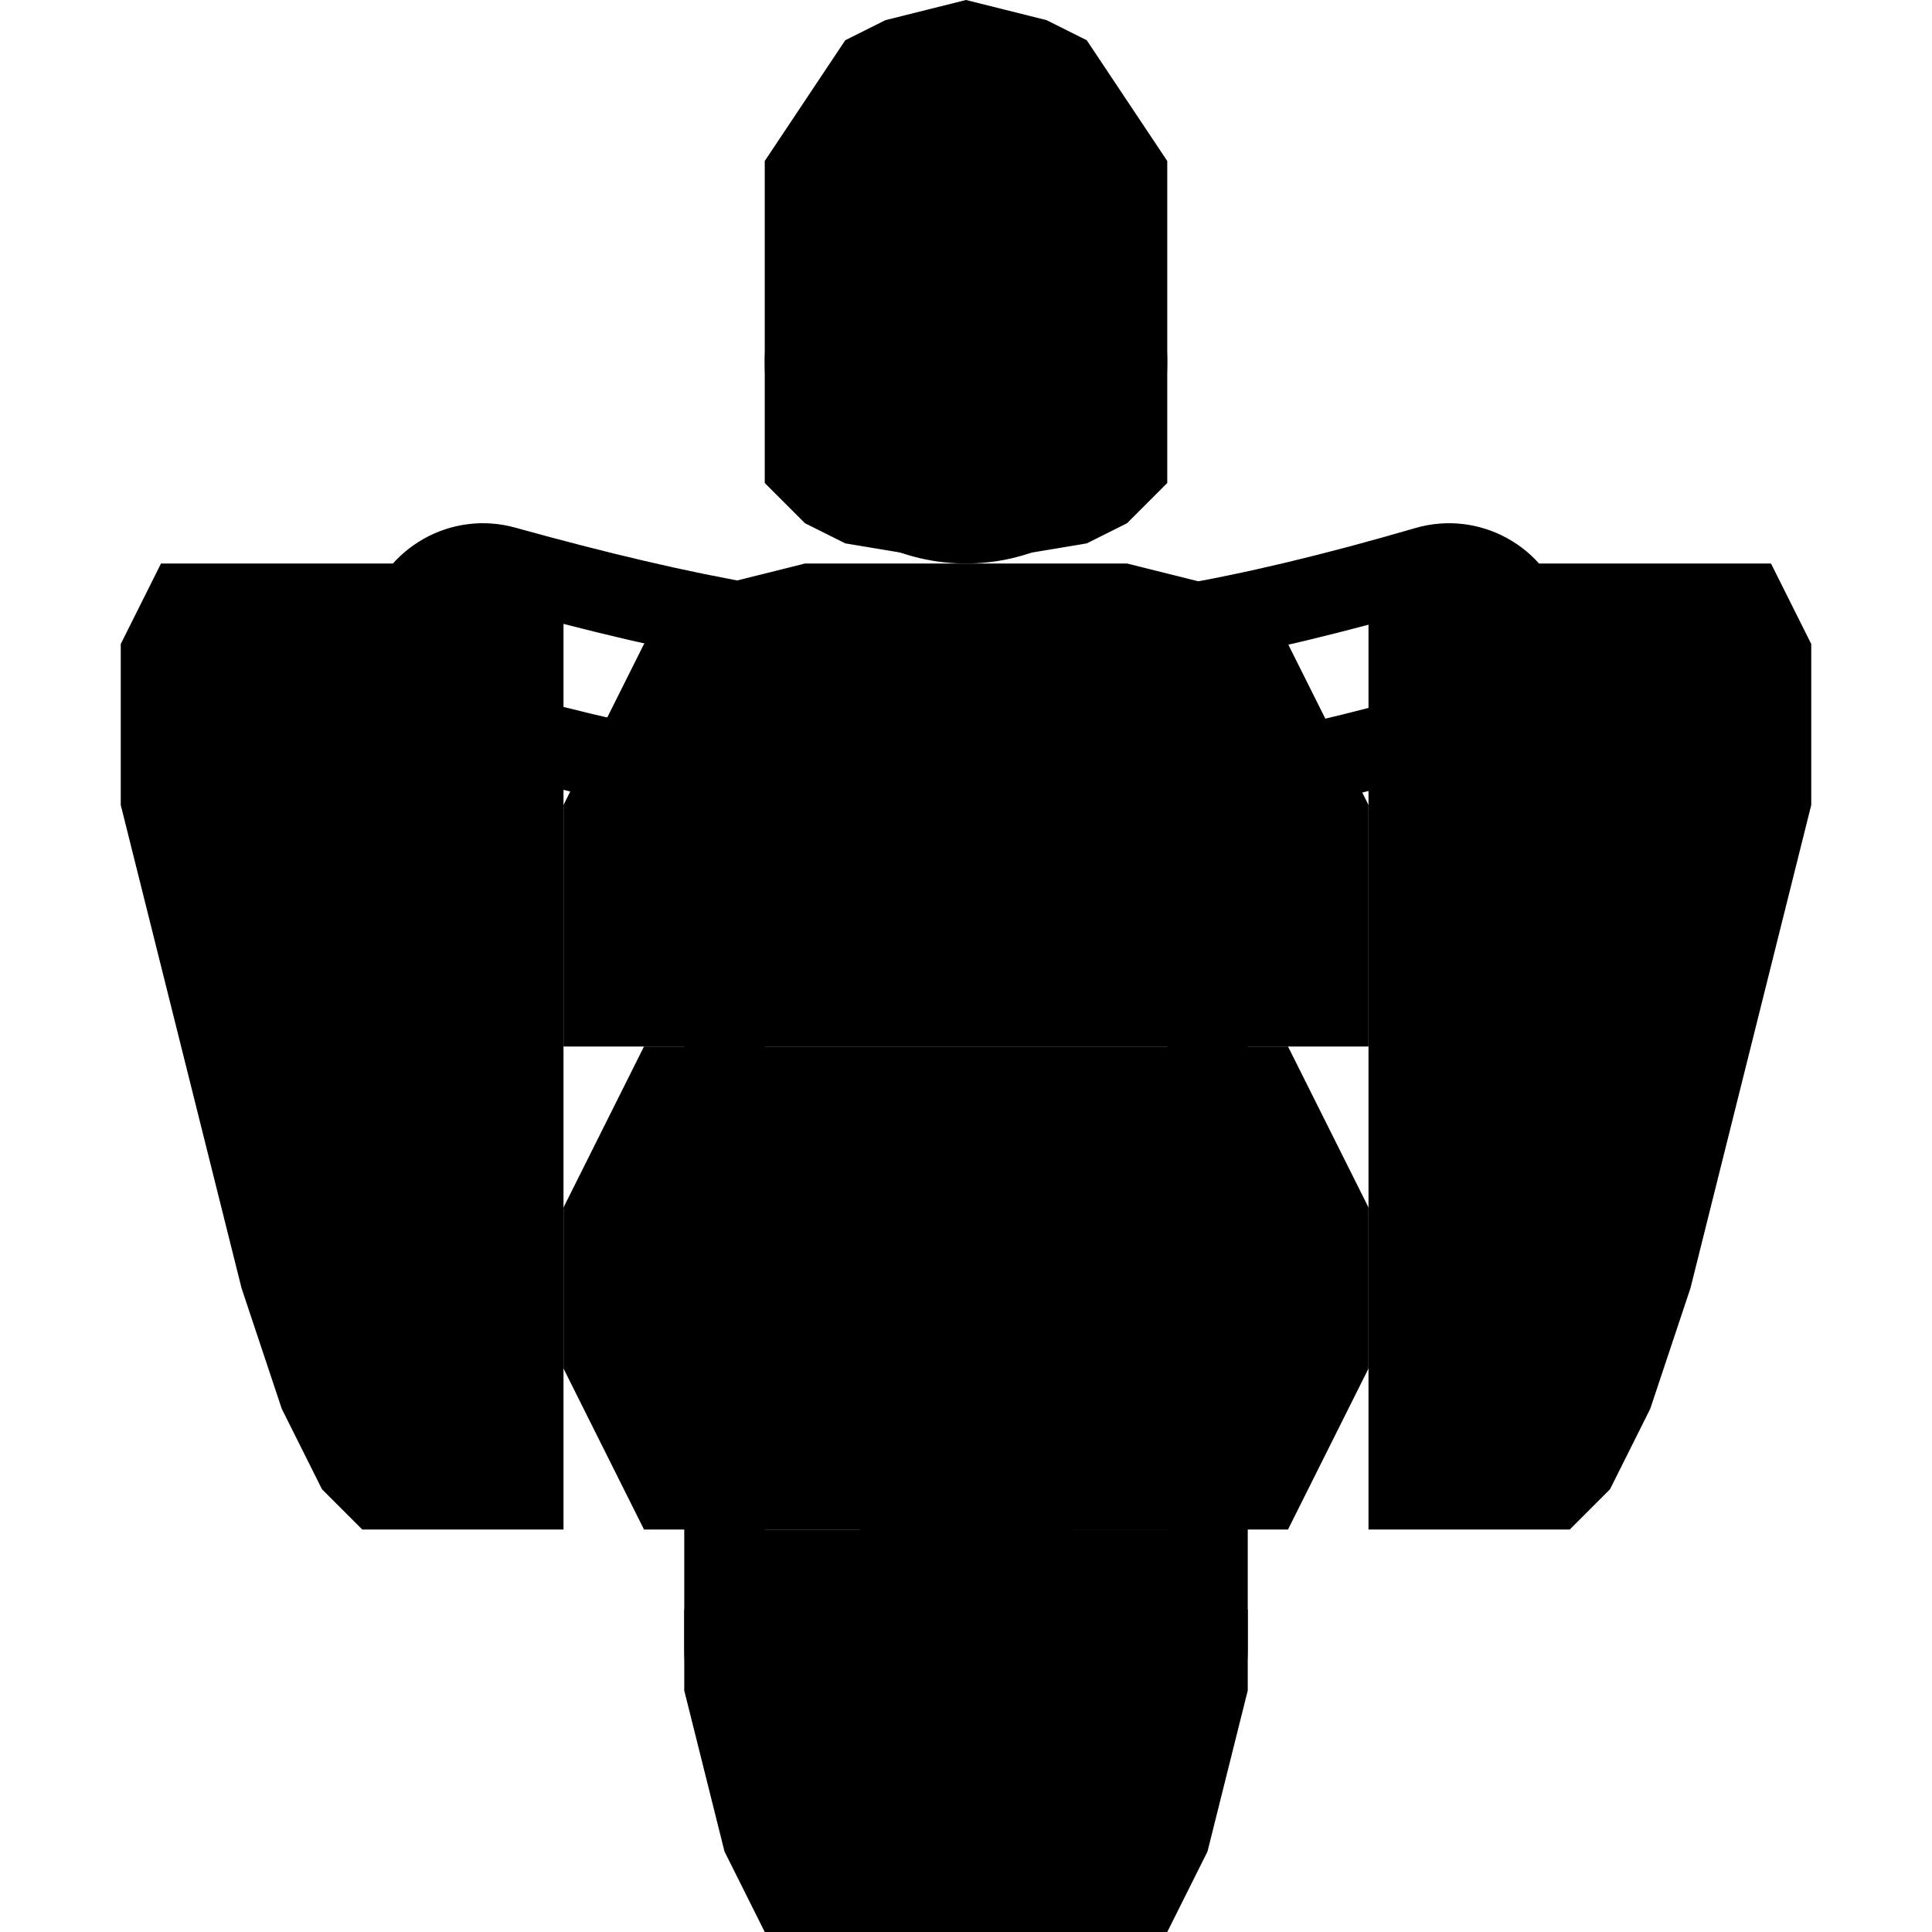
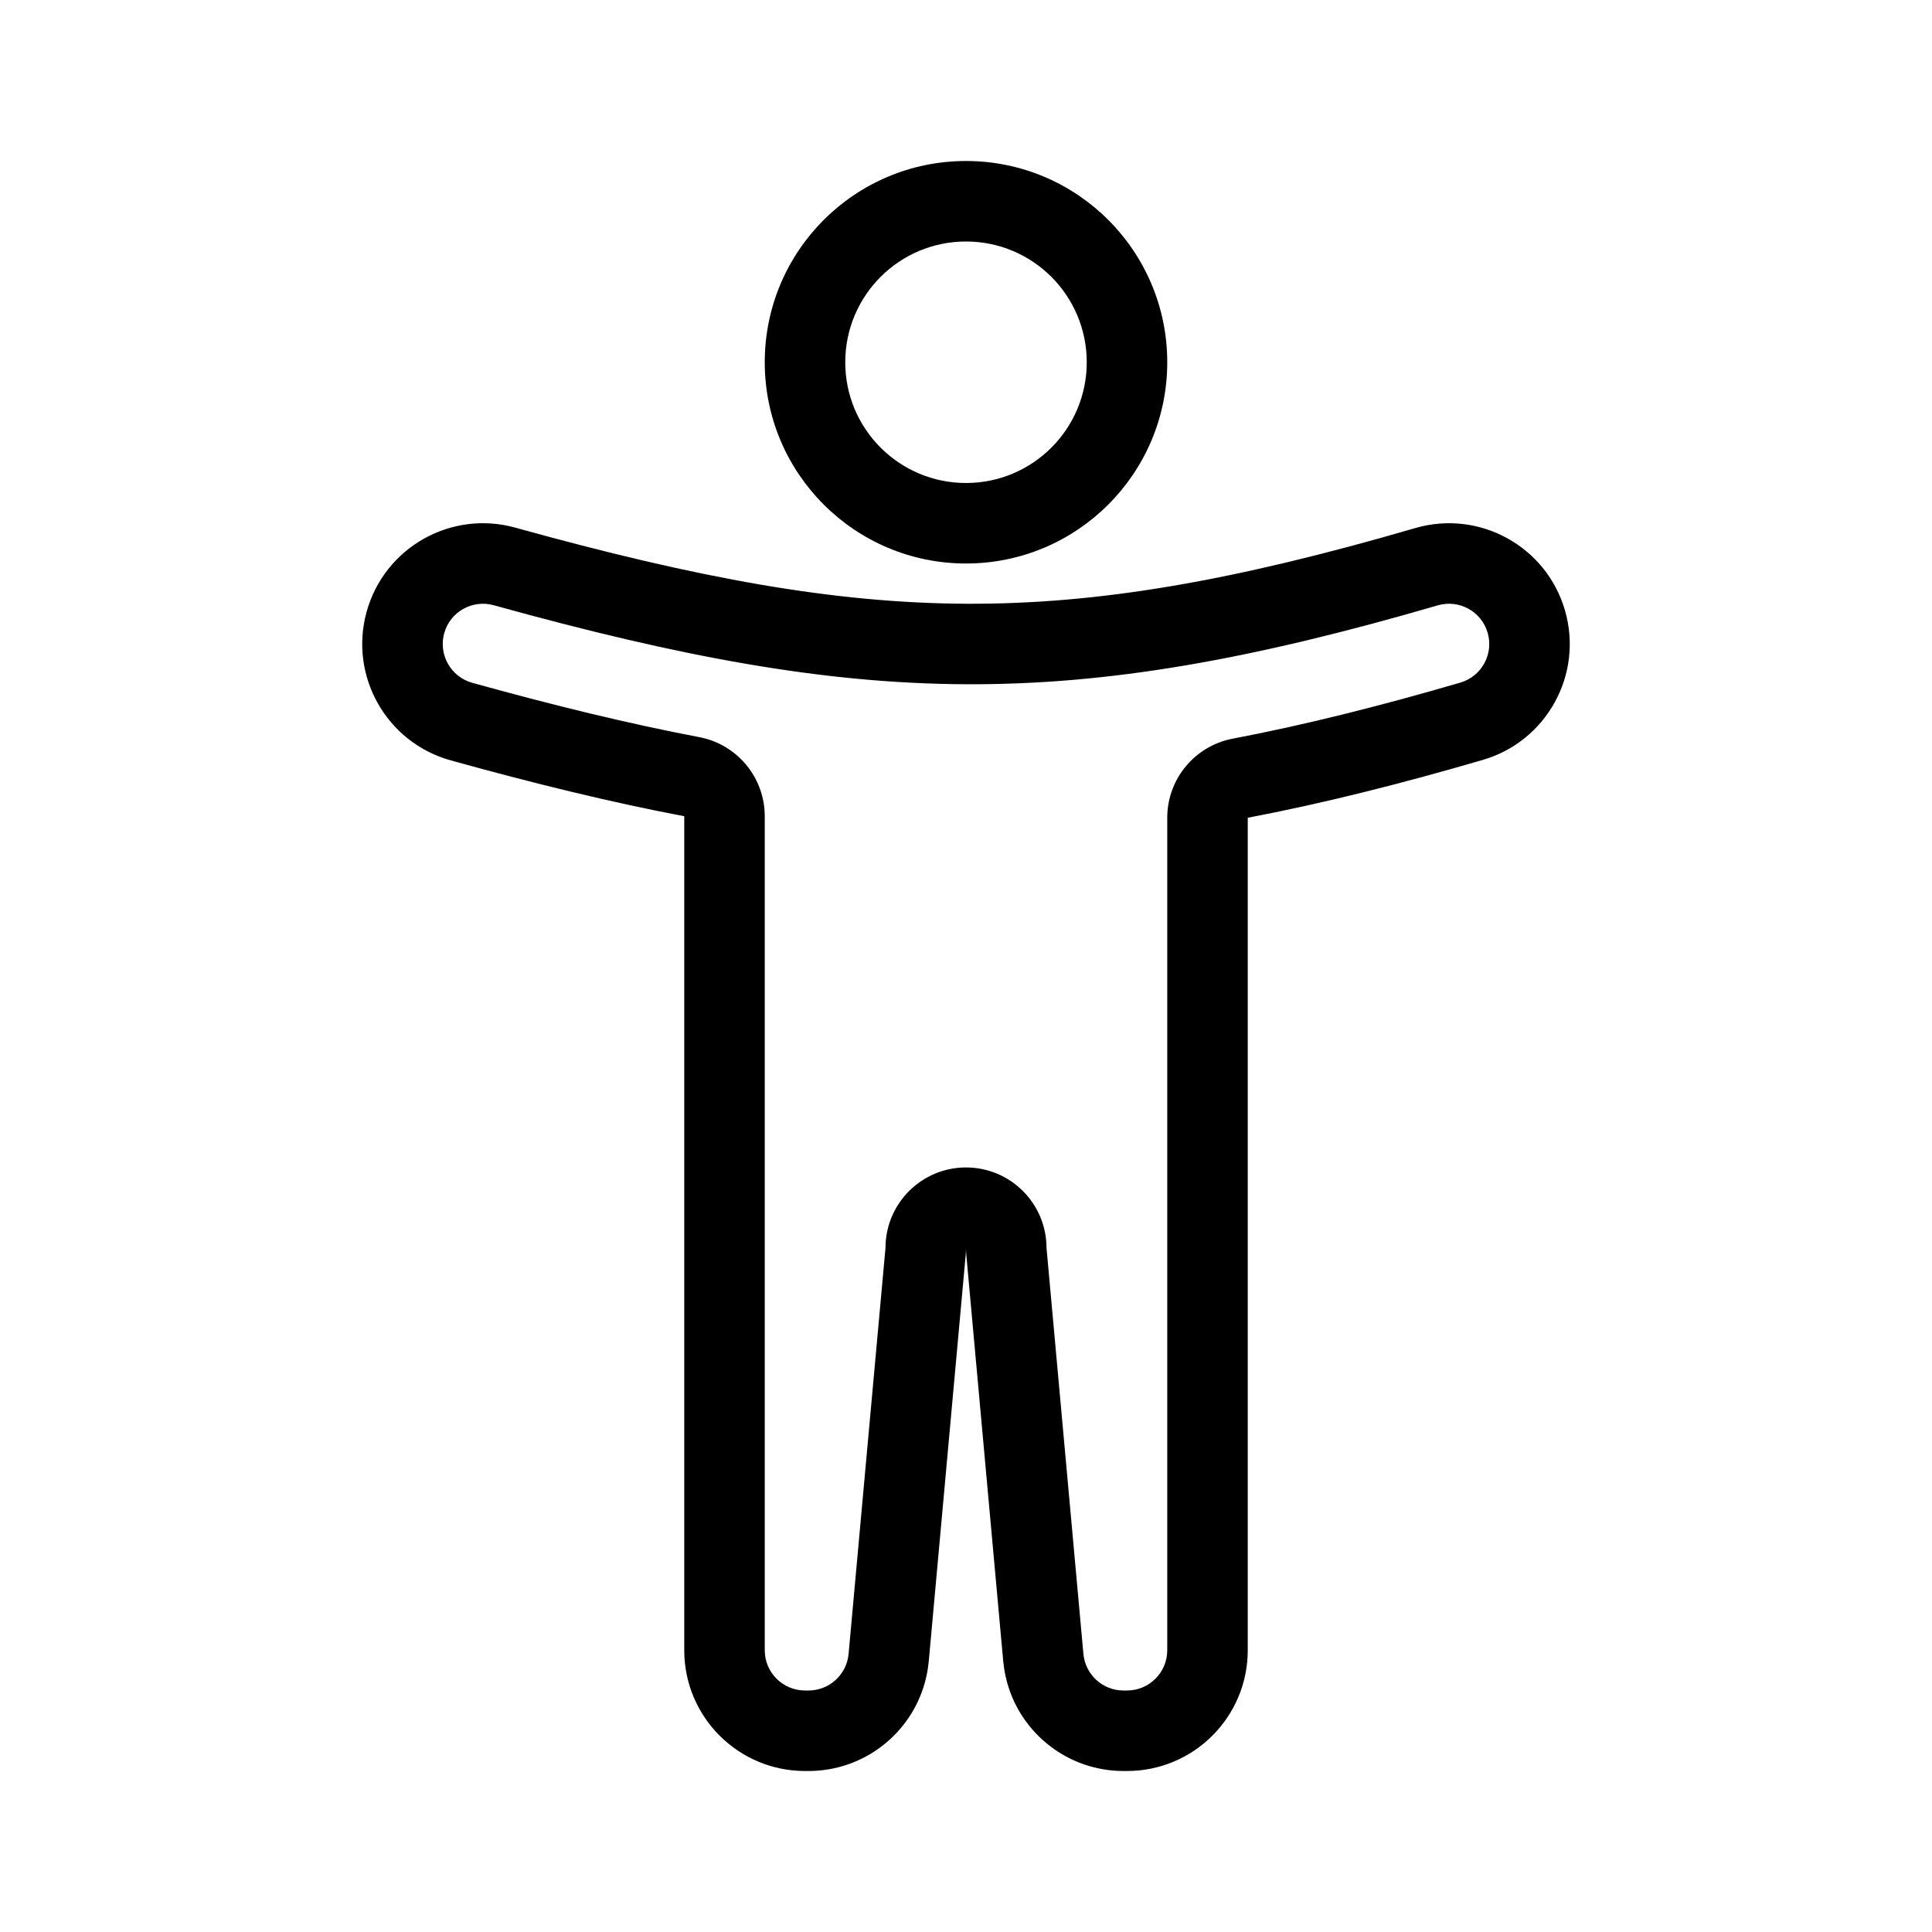
<svg xmlns="http://www.w3.org/2000/svg" viewBox="0 0 48 48">
  <g id="front-map">
    <g class="silhouette" id="front-shape" data-side="front">
      <path fill-rule="evenodd" clip-rule="evenodd" d="M24 12C25.657 12 27 10.657 27 9C27 7.343 25.657 6 24 6C22.343 6 21 7.343 21 9C21 10.657 22.343 12 24 12ZM24 14C26.761 14 29 11.761 29 9C29 6.239 26.761 4 24 4C21.239 4 19 6.239 19 9C19 11.761 21.239 14 24 14Z" stroke="none" />
      <path fill-rule="evenodd" clip-rule="evenodd" d="M17.374 18.314C18.317 18.494 19 19.319 19 20.279L19 41C19 41.552 19.448 42 20 42H20.087C20.604 42 21.036 41.606 21.083 41.09L22 31C22.003 29.898 22.898 29.005 24 29.005C25.102 29.005 25.997 29.897 26 31L26.917 41.09C26.964 41.606 27.396 42 27.913 42H28C28.552 42 29 41.552 29 41V20.317C29 19.356 29.683 18.532 30.626 18.352C32.382 18.018 34.239 17.555 36.28 16.96C36.81 16.806 37.115 16.25 36.96 15.72C36.806 15.19 36.251 14.886 35.72 15.04C31.086 16.391 27.531 17.016 24.004 17C20.474 16.984 16.915 16.326 12.267 15.037C11.735 14.889 11.184 15.2 11.036 15.733C10.889 16.265 11.2 16.816 11.733 16.964C13.766 17.528 15.619 17.98 17.374 18.314ZM22.978 41.803C22.625 43.08 21.455 44 20.087 44H20C18.343 44 17 42.657 17 41L17 20.279C15.174 19.932 13.265 19.465 11.198 18.891C9.601 18.448 8.666 16.794 9.109 15.198C9.552 13.601 11.206 12.666 12.802 13.109C17.372 14.377 20.737 14.985 24.013 15C27.279 15.014 30.631 14.44 35.161 13.12C36.751 12.656 38.417 13.57 38.88 15.161C39.344 16.751 38.43 18.417 36.839 18.88C34.755 19.488 32.834 19.968 31 20.317V41C31 42.657 29.657 44 28 44H27.913C26.545 44 25.375 43.08 25.022 41.803C24.99 41.685 24.964 41.565 24.946 41.442C24.938 41.386 24.931 41.329 24.925 41.272L24.008 31.181C24.003 31.122 24 31.064 24 31.005C24 31.064 23.997 31.122 23.992 31.181L23.075 41.272C23.069 41.329 23.062 41.386 23.054 41.442C23.036 41.565 23.01 41.685 22.978 41.803Z" />
    </g>
-     <g id="zones-front" class="zones">
-       <polygon class="zone" data-zone="head-front" data-area="4.5" points="24,0 26,0.5 27,1 28,2.5 29,4 29,12 28,13 27,13.5 24,14 21,13.5 20,13 19,12 19,4 20,2.5 21,1 22,0.5" />
-       <polygon class="zone" data-zone="chest-front" data-area="9" points="20,14 24,14 28,14 30,14.5 32,16 33,18 34,20 34,23 34,26 24,26 14,26 14,23 14,20 15,18 16,16 18,14.5" />
-       <polygon class="zone" data-zone="abdomen-front" data-area="9" points="16,26 24,26 32,26 33,28 34,30 34,32 34,34 33,36 32,38 24,38 16,38 15,36 14,34 14,32 14,30 15,28" />
-       <polygon class="zone" data-zone="arm-left-front" data-area="4.5" points="14,14 9,14 4,14 3,16 3,20 4,24 5,28 6,32 7,35 8,37 9,38 11,38 14,38" />
-       <polygon class="zone" data-zone="arm-right-front" data-area="4.5" points="34,14 39,14 44,14 45,16 45,20 44,24 43,28 42,32 41,35 40,37 39,38 37,38 34,38" />
-       <polygon class="zone" data-zone="leg-left-front" data-area="9" points="26,38 26,48 25,48 23,48 21,48 19,48 18,46 17.5,44 17,42 17,40 18,38 22,38" />
-       <polygon class="zone" data-zone="leg-right-front" data-area="9" points="22,38 22,48 23,48 25,48 27,48 29,48 30,46 30.5,44 31,42 31,40 30,38 26,38" />
-       <polygon class="zone" data-zone="perineum-front" data-area="1" points="23,38 26,38 29,38 28,39 28,40 26,41 24,41 24,40 23,39" />
-     </g>
  </g>
</svg>
